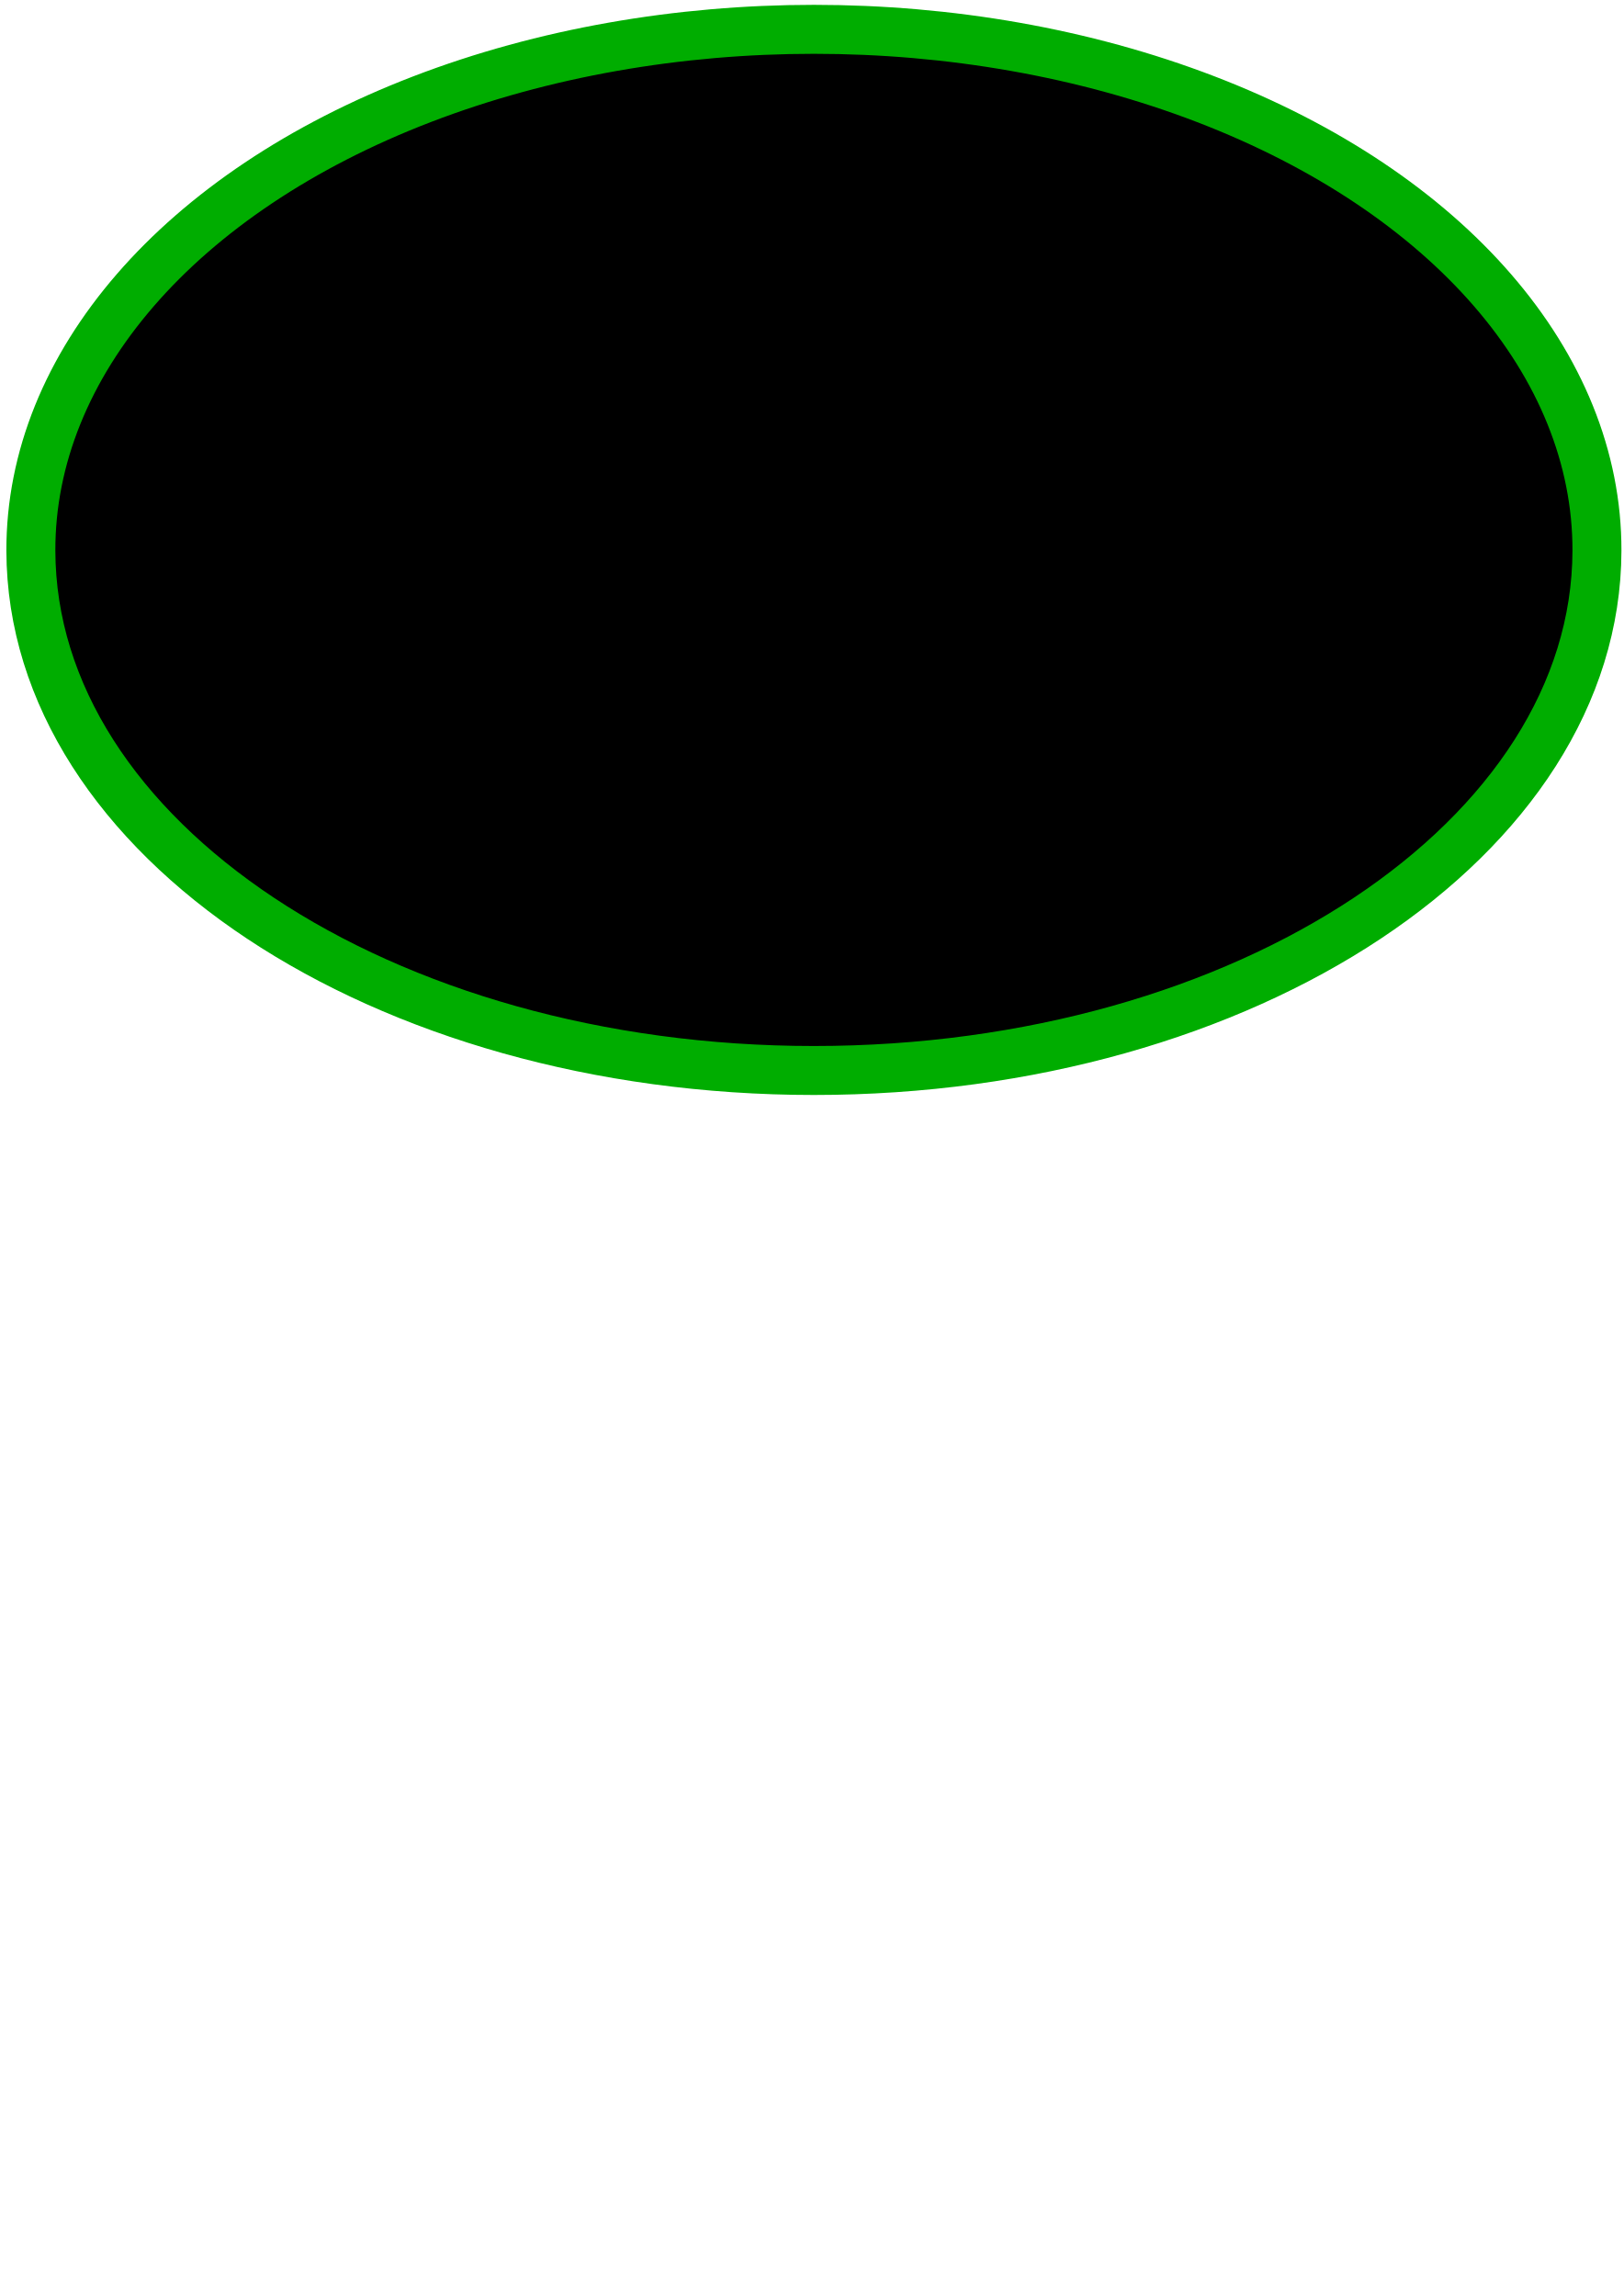
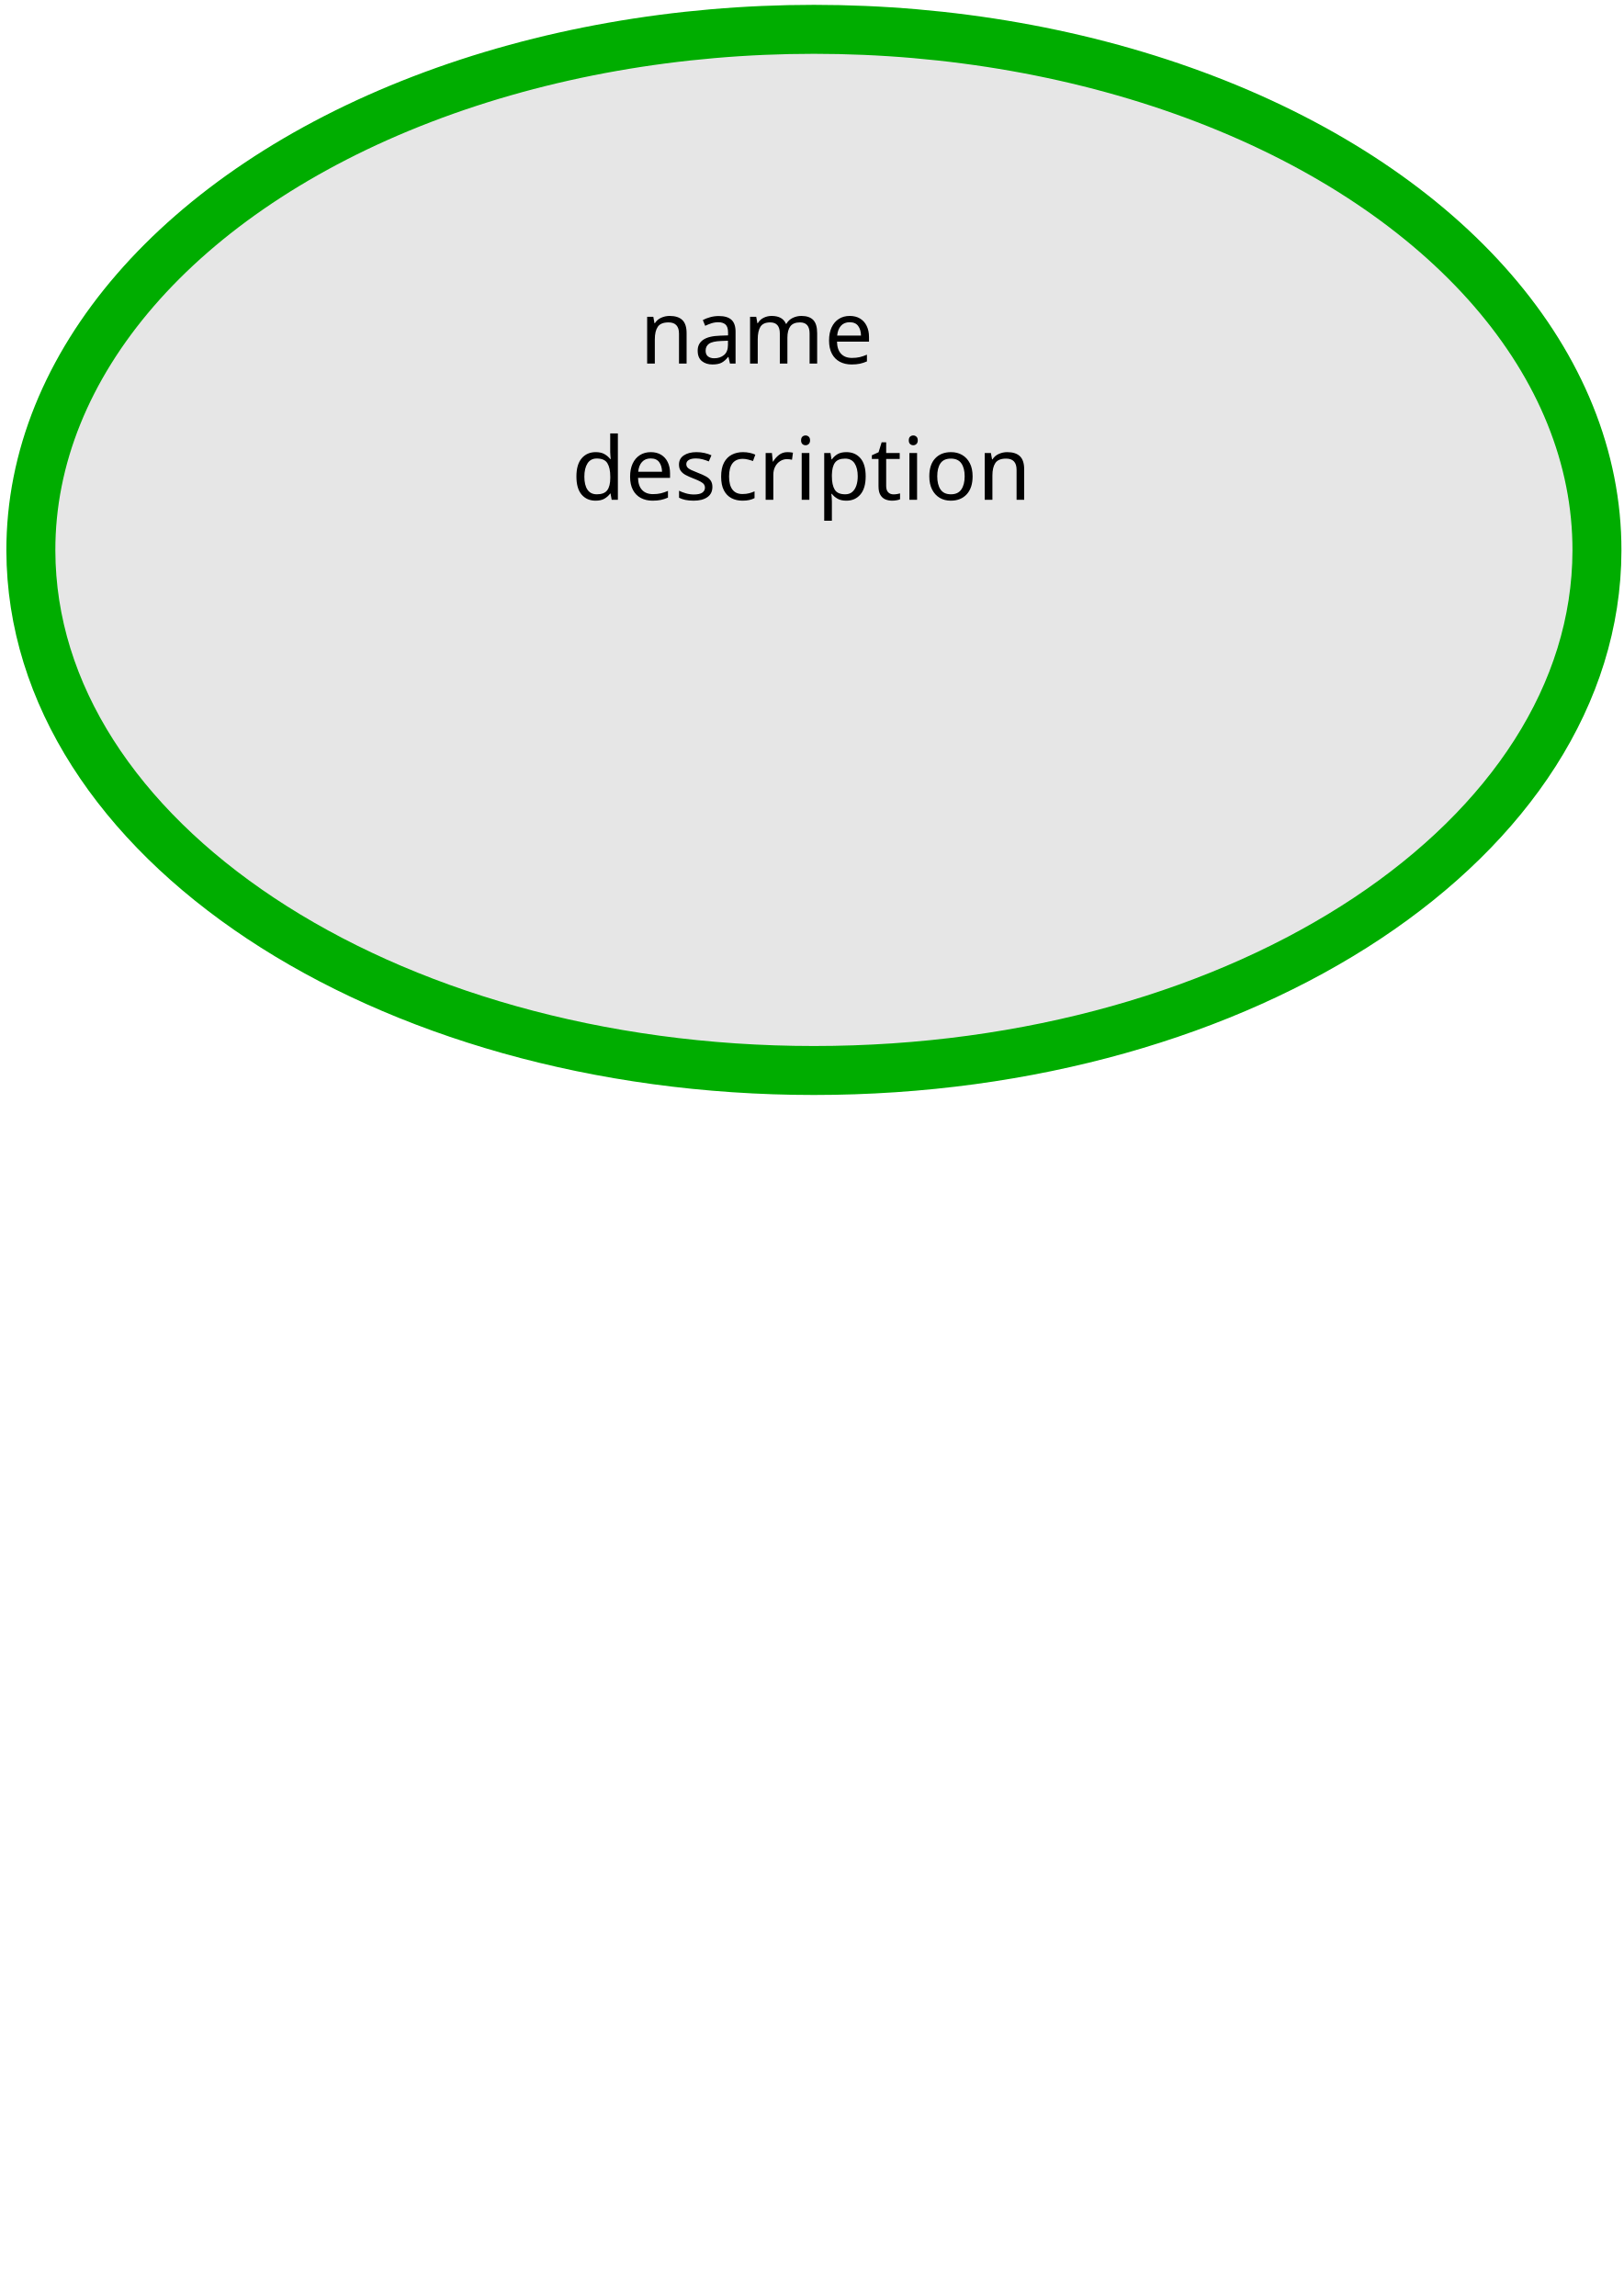
<svg xmlns="http://www.w3.org/2000/svg" version="1.1" width="744.094" height="1052.362" id="svg2">
  <defs id="defs10" />
  <g id="object">
-     <rect width="735.762" height="486.049" x="4.459" y="8.918" id="border" style="fill:none;stroke:none" />
-     <path d="m 731.835,252.448 a 358.846,238.606 0 0 1 -717.691,0 358.846,238.606 0 1 1 717.691,0 z" style="fill-opacity:1;stroke:#00ad00;stroke-width:22.444;stroke-linecap:square;stroke-linejoin:miter;stroke-miterlimit:4;stroke-opacity:1;stroke-dasharray:none" />
-     <text x="205.163" y="91.648" id="name" xml:space="preserve" style="font-size:40px;font-style:normal;font-weight:normal;line-height:125%;letter-spacing:0px;word-spacing:0px;fill:#000000;fill-opacity:1;stroke:none;font-family:Sans">
-       <tspan x="293.163" y="166.648" id="tspan2989">name</tspan>
+     <rect style="fill:none;stroke:none" id="border" y="8.918" x="4.459" height="486.049" width="735.762" />
+     <path id="path3025" style="fill-opacity:0.1;stroke:#00ad00;stroke-width:22.444;stroke-linecap:square;stroke-linejoin:miter;stroke-miterlimit:4;stroke-opacity:1;stroke-dasharray:none" d="m 731.835,252.448 a 358.846,238.606 0 0 1 -717.691,0 358.846,238.606 0 1 1 717.691,0 z" />
+     <text style="font-size:40px;font-style:normal;font-weight:normal;line-height:125%;letter-spacing:0px;word-spacing:0px;fill:#000000;fill-opacity:1;stroke:none;font-family:Sans" xml:space="preserve" id="name" y="91.648" x="205.163">
+       <tspan id="tspan3028" y="166.648" x="293.163">name</tspan>
+     </text>
+     <text style="font-size:40px;font-style:normal;font-weight:normal;line-height:125%;letter-spacing:0px;word-spacing:0px;fill:#000000;fill-opacity:1;stroke:none;font-family:Sans" xml:space="preserve" id="text3030" y="154.076" x="173.949">
+       <tspan id="description" y="229.076" x="261.949">description</tspan>
    </text>
  </g>
</svg>
